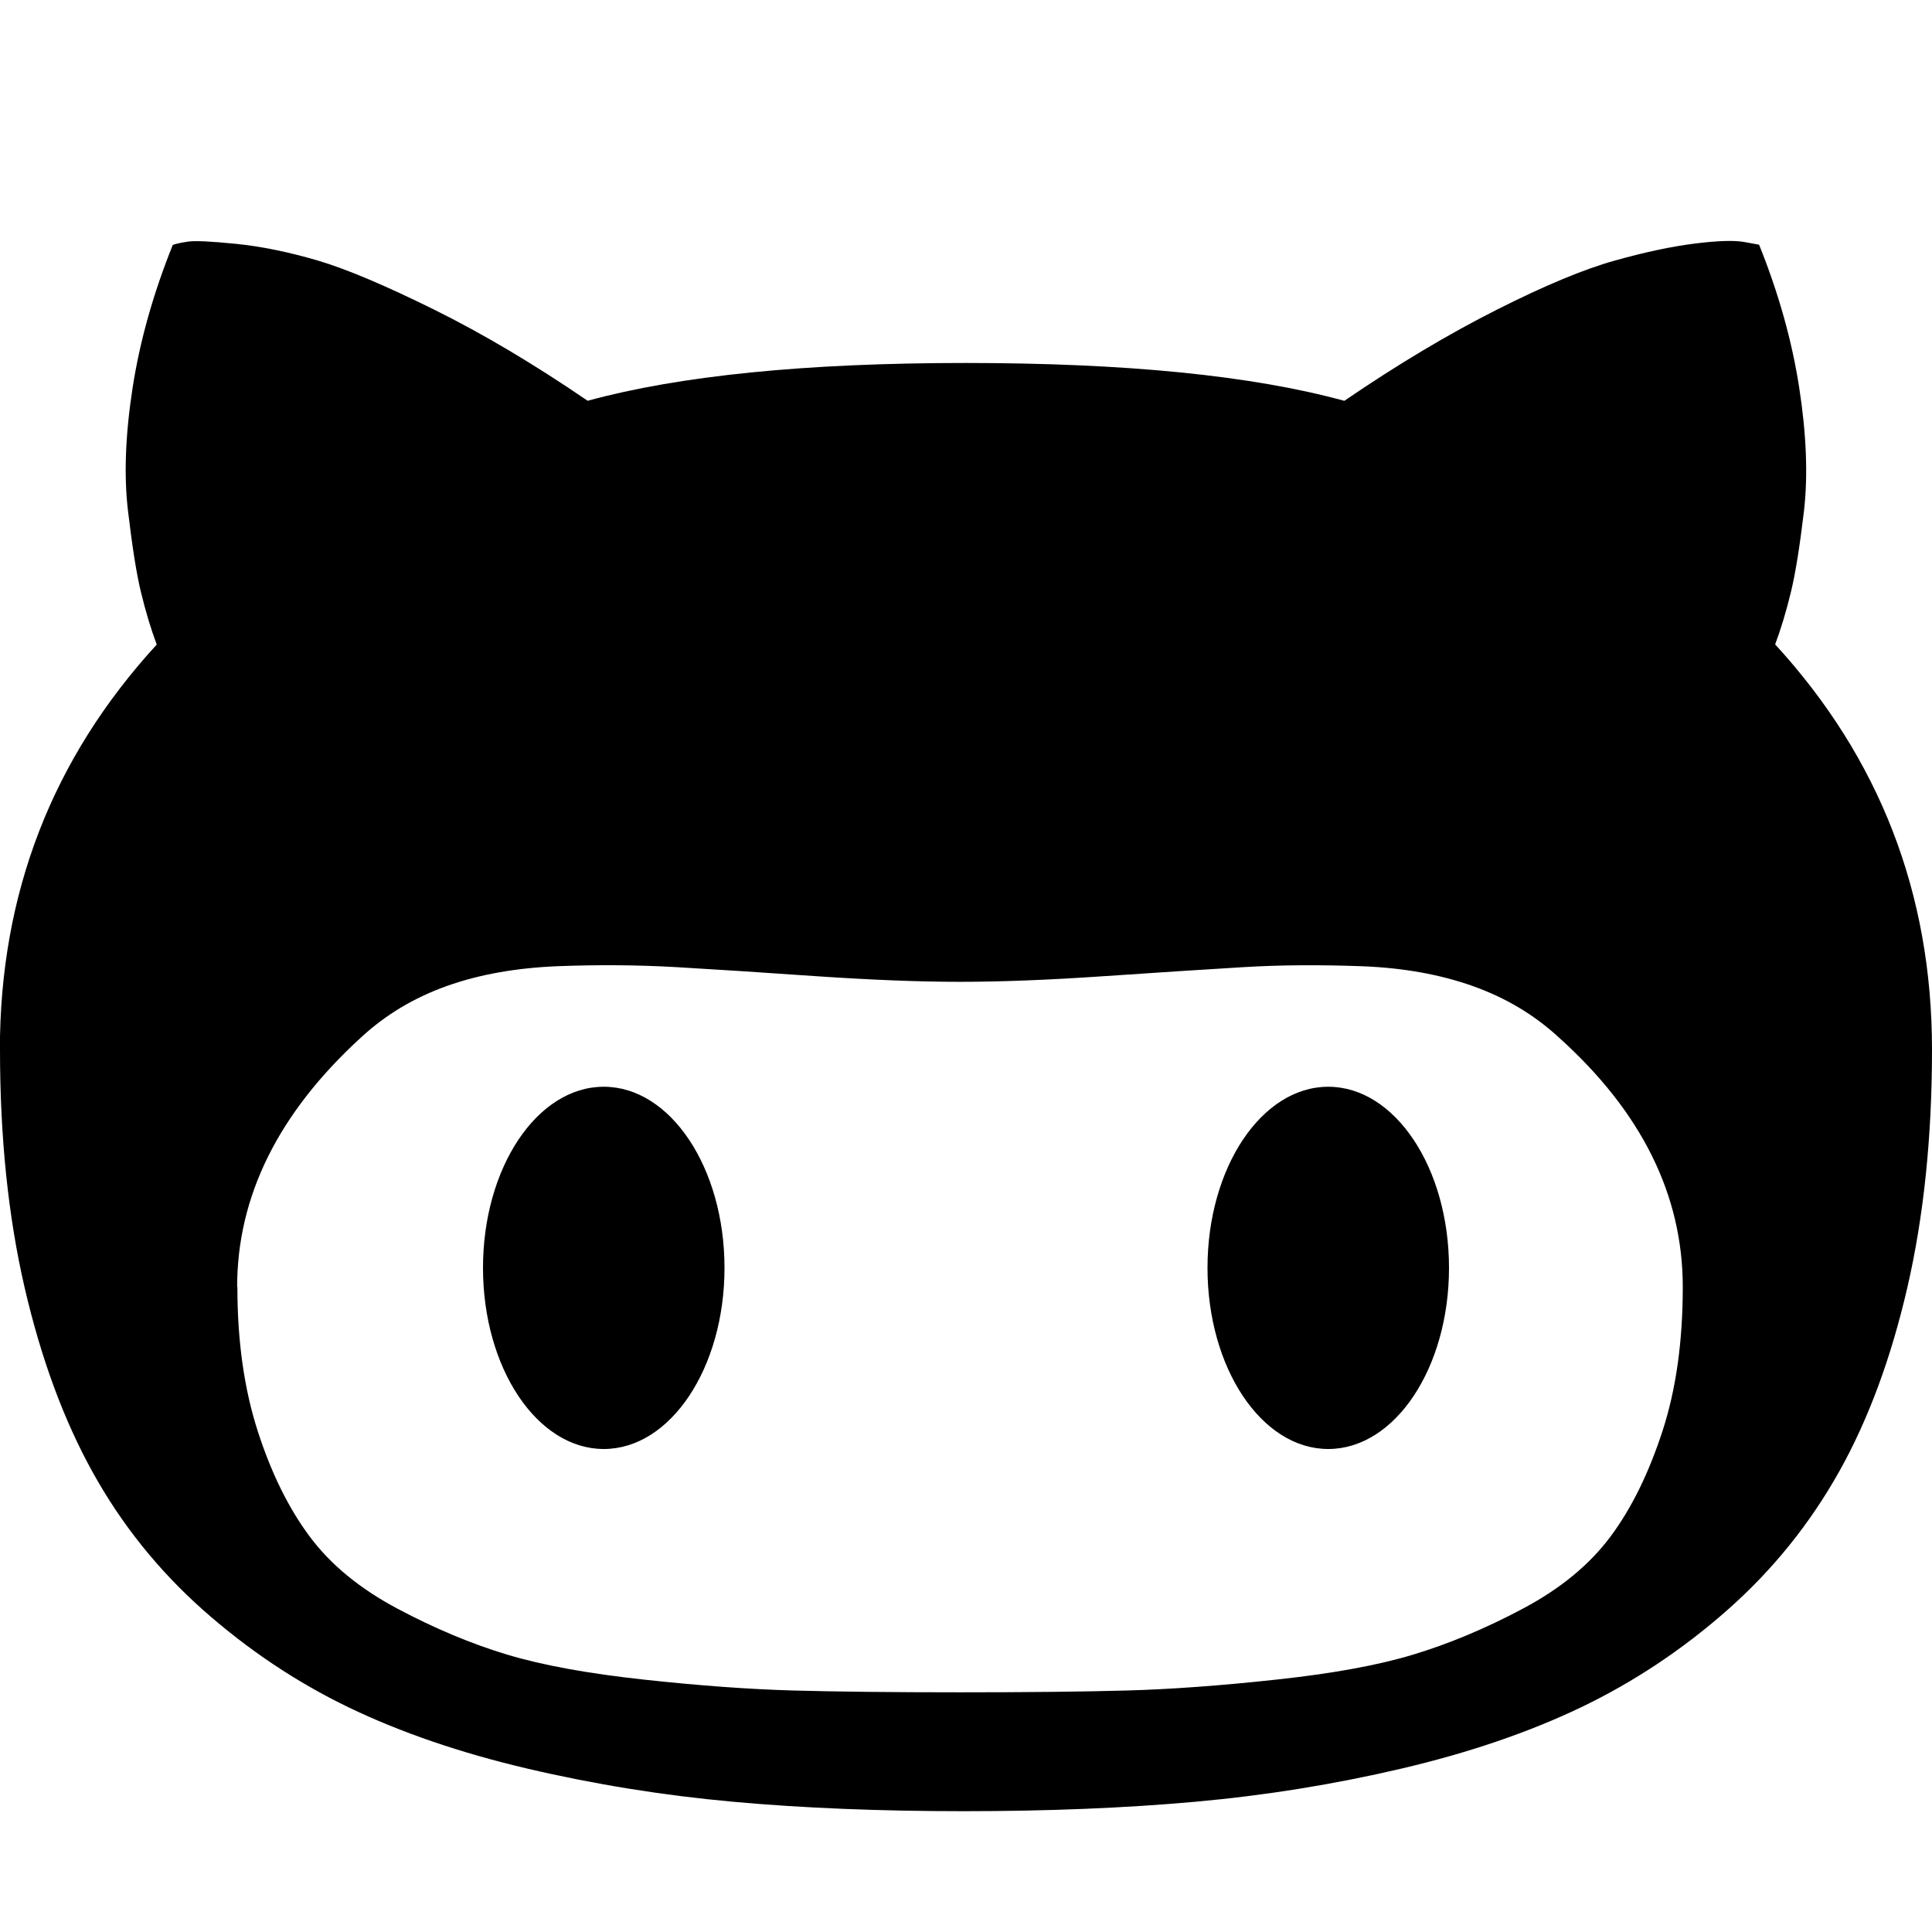
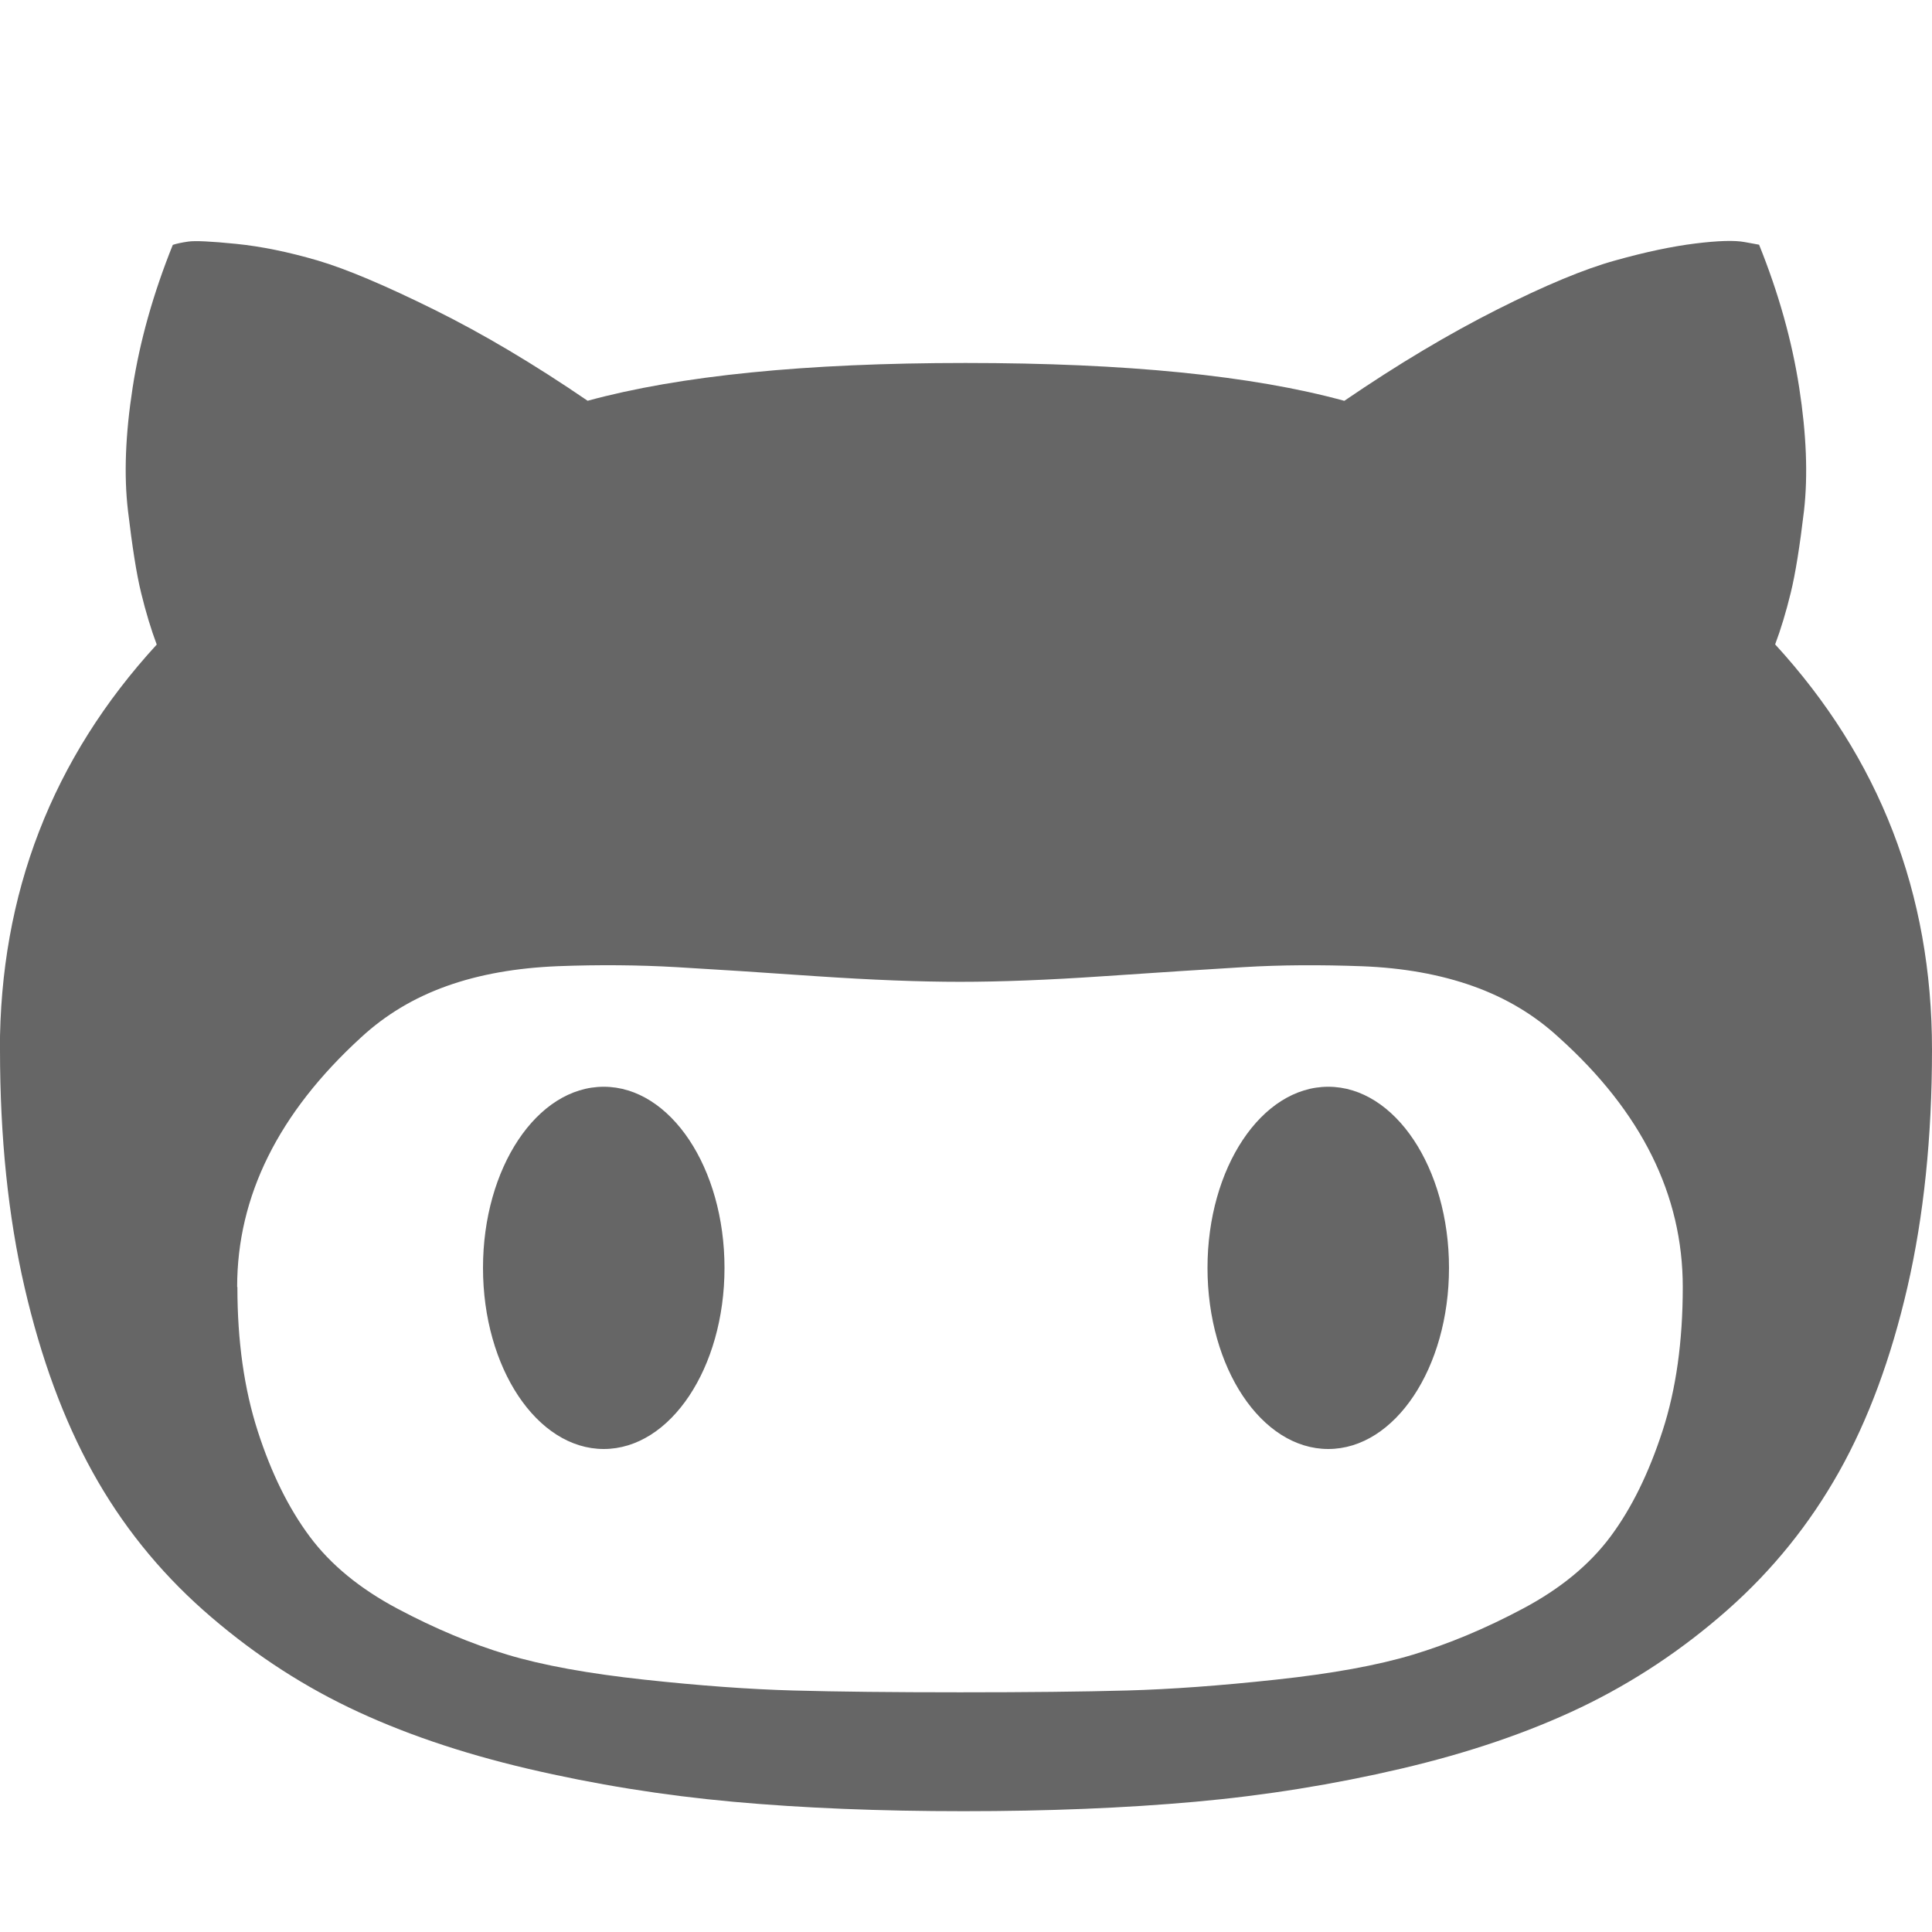
<svg xmlns="http://www.w3.org/2000/svg" viewBox="0 0 32 32">
-   <path d="M0 17.388c0 1.45.136 2.762.407 3.935s.647 2.193 1.127 3.06 1.09 1.626 1.83 2.284c.742.657 1.545 1.195 2.41 1.612s1.855.755 2.966 1.016c1.11.26 2.245.443 3.403.548s2.43.156 3.818.156c1.4 0 2.677-.052 3.835-.156s2.295-.287 3.41-.548 2.11-.6 2.982-1.017c.87-.418 1.68-.955 2.425-1.613s1.36-1.42 1.846-2.285.863-1.886 1.134-3.06c.27-1.173.407-2.485.407-3.934 0-2.587-.867-4.825-2.598-6.713.094-.25.18-.535.258-.853s.15-.772.22-1.36c.067-.59.04-1.27-.08-2.043s-.34-1.56-.664-2.364L28.9 4.01c-.166-.032-.44-.024-.82.023s-.825.14-1.33.282c-.507.14-1.16.412-1.957.814s-1.64.904-2.527 1.51c-1.523-.418-3.615-.627-6.275-.627-2.65 0-4.735.21-6.258.626-.887-.606-1.734-1.11-2.543-1.51s-1.454-.674-1.934-.815c-.48-.14-.928-.232-1.346-.274s-.68-.054-.79-.038-.196.034-.258.055c-.323.803-.545 1.59-.665 2.363S2.05 7.873 2.12 8.462s.14 1.043.218 1.36c.078.32.164.603.258.854C.864 12.564-.002 14.802-.002 17.39zm3.928 3.927c0-1.502.683-2.88 2.05-4.13.407-.377.88-.66 1.424-.854s1.155-.3 1.84-.328c.682-.026 1.337-.02 1.963.016s1.398.086 2.316.15c.92.062 1.712.093 2.38.093s1.46-.03 2.378-.093c.918-.063 1.69-.112 2.316-.15s1.28-.04 1.964-.015c.683.026 1.296.136 1.84.33s1.016.476 1.423.852c1.368 1.23 2.05 2.608 2.05 4.13 0 .898-.11 1.694-.336 2.387s-.51 1.276-.86 1.746-.835.868-1.456 1.197c-.62.33-1.226.582-1.815.76s-1.346.315-2.27.414c-.922.1-1.746.16-2.47.18s-1.647.03-2.763.03-2.037-.01-2.762-.03c-.725-.02-1.55-.08-2.472-.18s-1.68-.237-2.27-.415c-.588-.177-1.193-.43-1.814-.76s-1.106-.727-1.455-1.196c-.35-.47-.636-1.05-.86-1.745s-.337-1.488-.337-2.385zM20 21c0-1.657.895-3 2-3s2 1.343 2 3-.895 3-2 3-2-1.343-2-3zM8 21c0-1.657.895-3 2-3s2 1.343 2 3-.895 3-2 3-2-1.343-2-3z" />
+   <path d="M0 17.388c0 1.45.136 2.762.407 3.935s.647 2.193 1.127 3.06 1.09 1.626 1.83 2.284c.742.657 1.545 1.195 2.41 1.612s1.855.755 2.966 1.016c1.11.26 2.245.443 3.403.548s2.43.156 3.818.156c1.4 0 2.677-.052 3.835-.156s2.295-.287 3.41-.548 2.11-.6 2.982-1.017c.87-.418 1.68-.955 2.425-1.613s1.36-1.42 1.846-2.285.863-1.886 1.134-3.06c.27-1.173.407-2.485.407-3.934 0-2.587-.867-4.825-2.598-6.713.094-.25.18-.535.258-.853s.15-.772.22-1.36c.067-.59.04-1.27-.08-2.043s-.34-1.56-.664-2.364L28.9 4.01c-.166-.032-.44-.024-.82.023s-.825.14-1.33.282c-.507.14-1.16.412-1.957.814s-1.64.904-2.527 1.51c-1.523-.418-3.615-.627-6.275-.627-2.65 0-4.735.21-6.258.626-.887-.606-1.734-1.11-2.543-1.51s-1.454-.674-1.934-.815c-.48-.14-.928-.232-1.346-.274s-.68-.054-.79-.038-.196.034-.258.055c-.323.803-.545 1.59-.665 2.363S2.05 7.873 2.12 8.462s.14 1.043.218 1.36c.078.32.164.603.258.854C.864 12.564-.002 14.802-.002 17.39zm3.928 3.927c0-1.502.683-2.88 2.05-4.13.407-.377.88-.66 1.424-.854s1.155-.3 1.84-.328c.682-.026 1.337-.02 1.963.016s1.398.086 2.316.15c.92.062 1.712.093 2.38.093s1.46-.03 2.378-.093c.918-.063 1.69-.112 2.316-.15s1.28-.04 1.964-.015c.683.026 1.296.136 1.84.33s1.016.476 1.423.852c1.368 1.23 2.05 2.608 2.05 4.13 0 .898-.11 1.694-.336 2.387s-.51 1.276-.86 1.746-.835.868-1.456 1.197c-.62.33-1.226.582-1.815.76s-1.346.315-2.27.414c-.922.1-1.746.16-2.47.18s-1.647.03-2.763.03-2.037-.01-2.762-.03c-.725-.02-1.55-.08-2.472-.18s-1.68-.237-2.27-.415c-.588-.177-1.193-.43-1.814-.76s-1.106-.727-1.455-1.196c-.35-.47-.636-1.05-.86-1.745s-.337-1.488-.337-2.385zM20 21c0-1.657.895-3 2-3s2 1.343 2 3-.895 3-2 3-2-1.343-2-3zM8 21c0-1.657.895-3 2-3s2 1.343 2 3-.895 3-2 3-2-1.343-2-3z" fill="#666" />
</svg>
